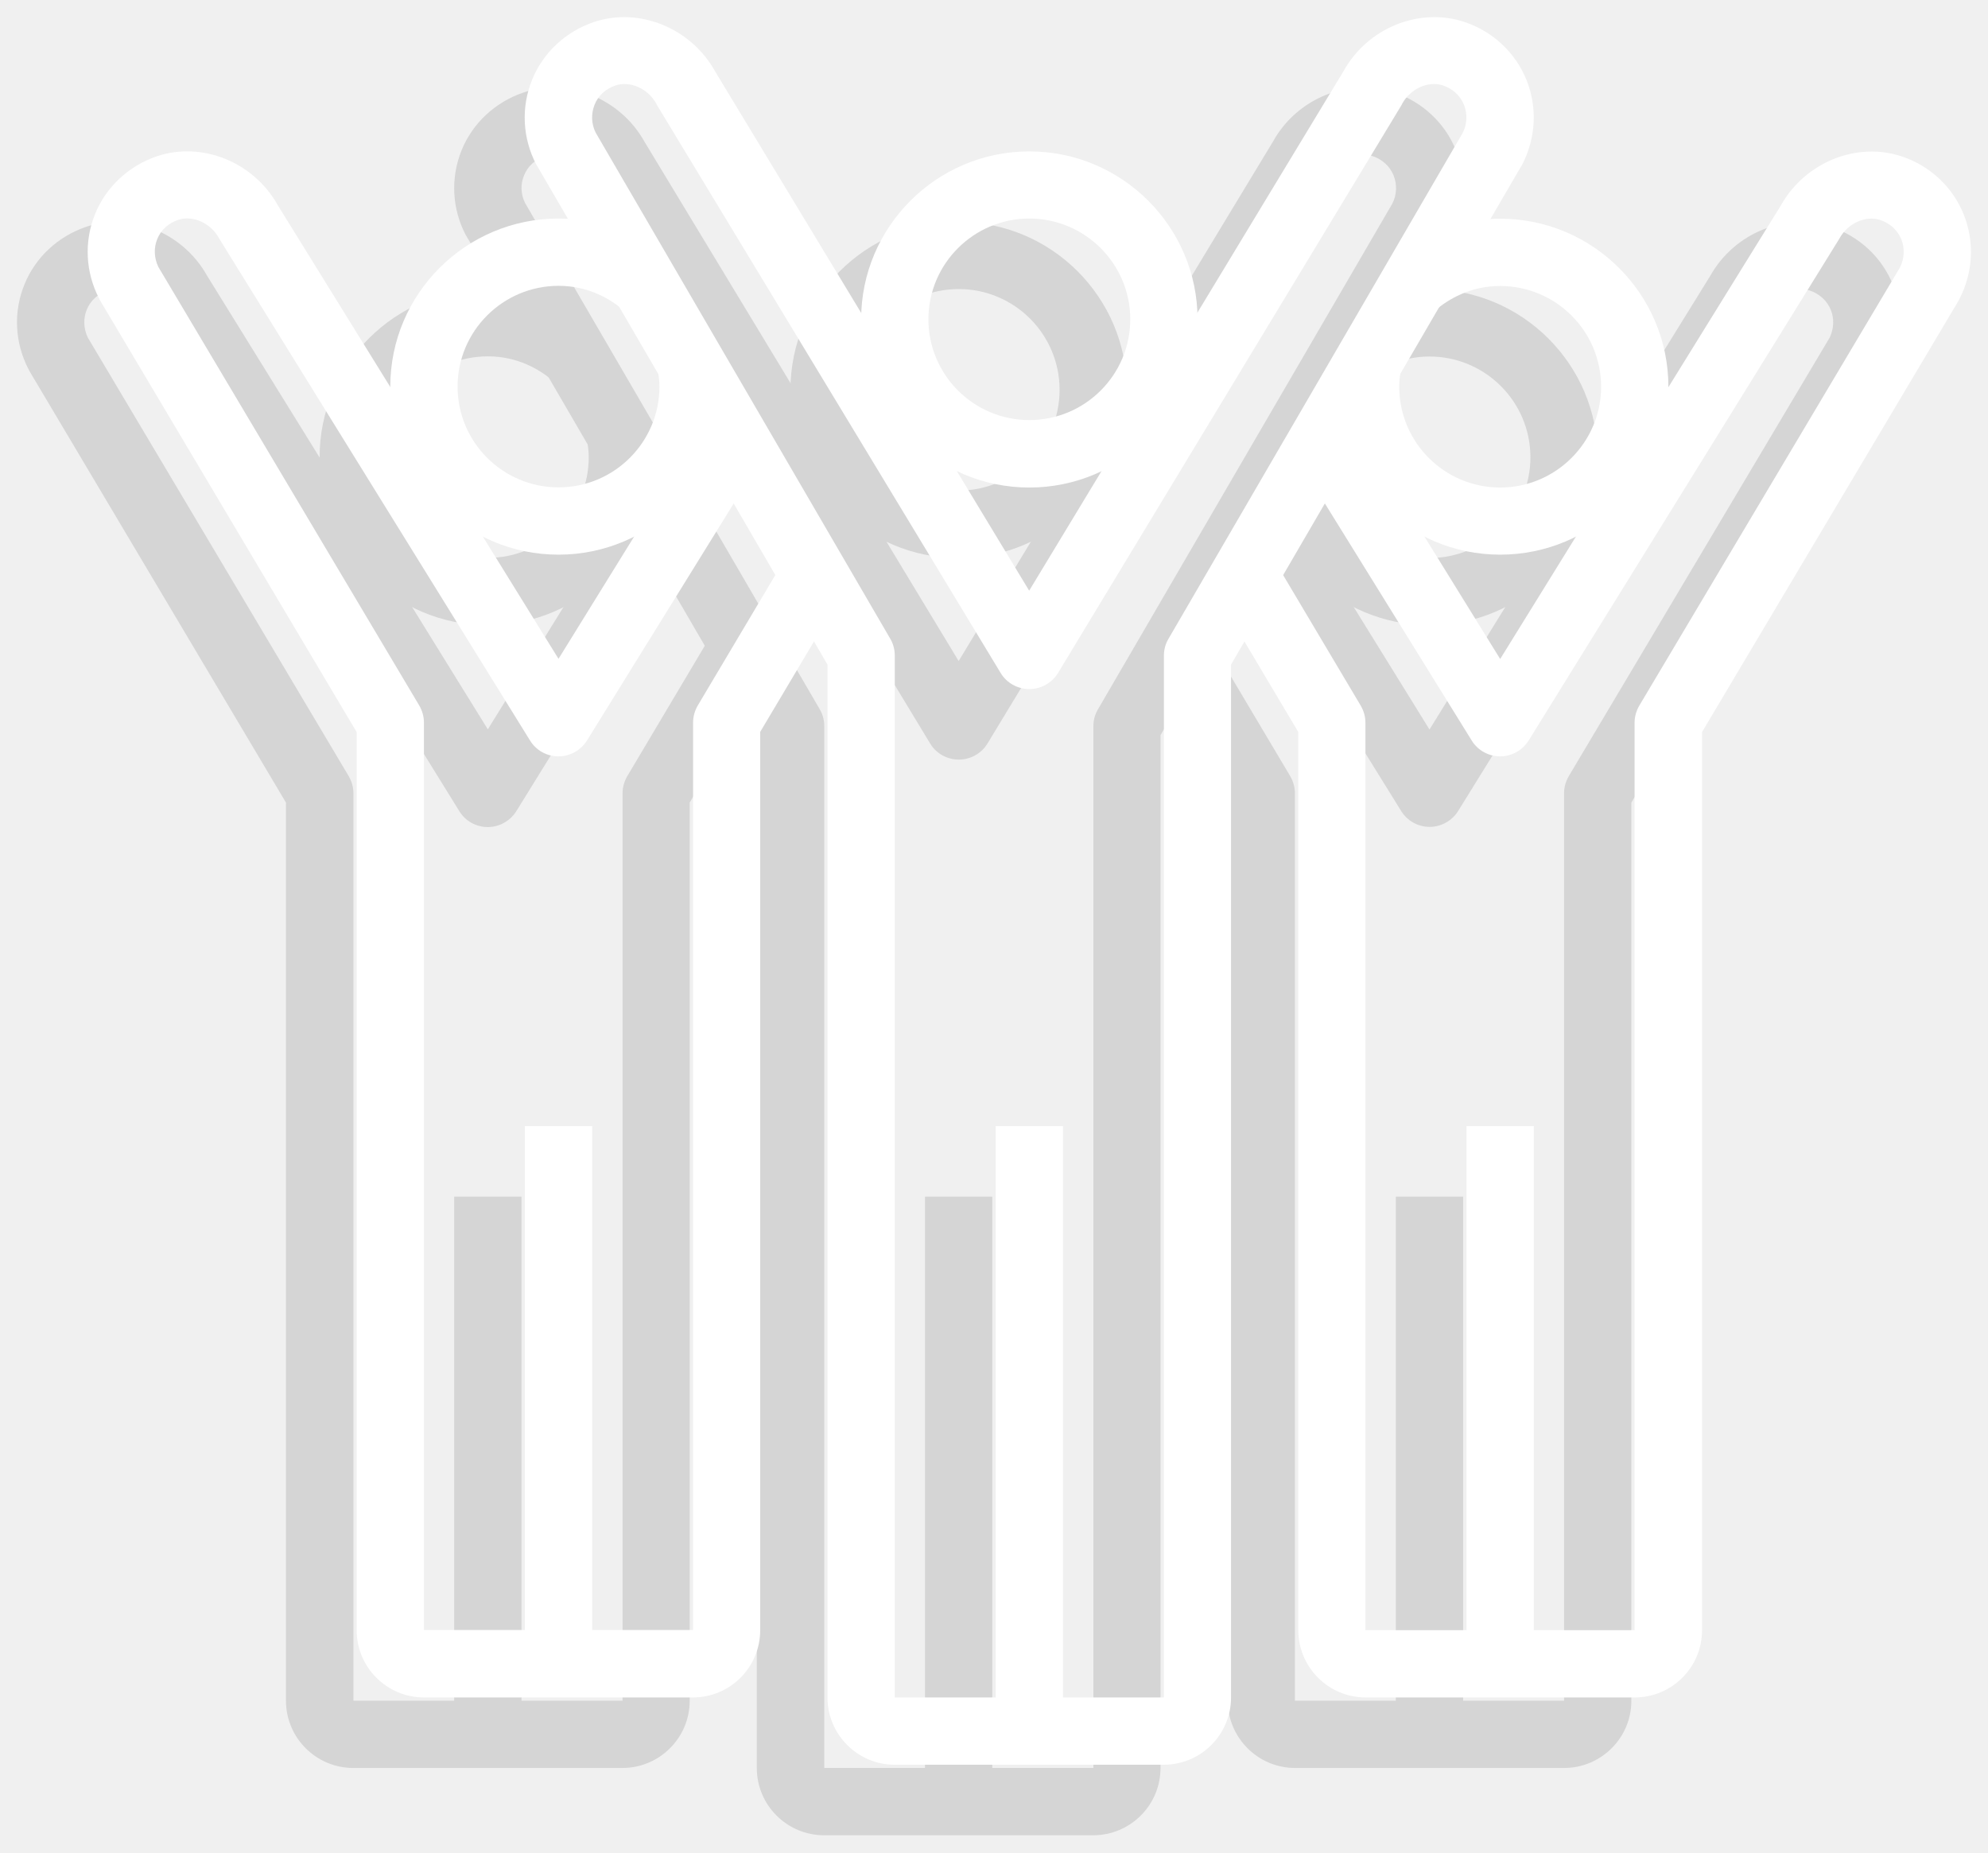
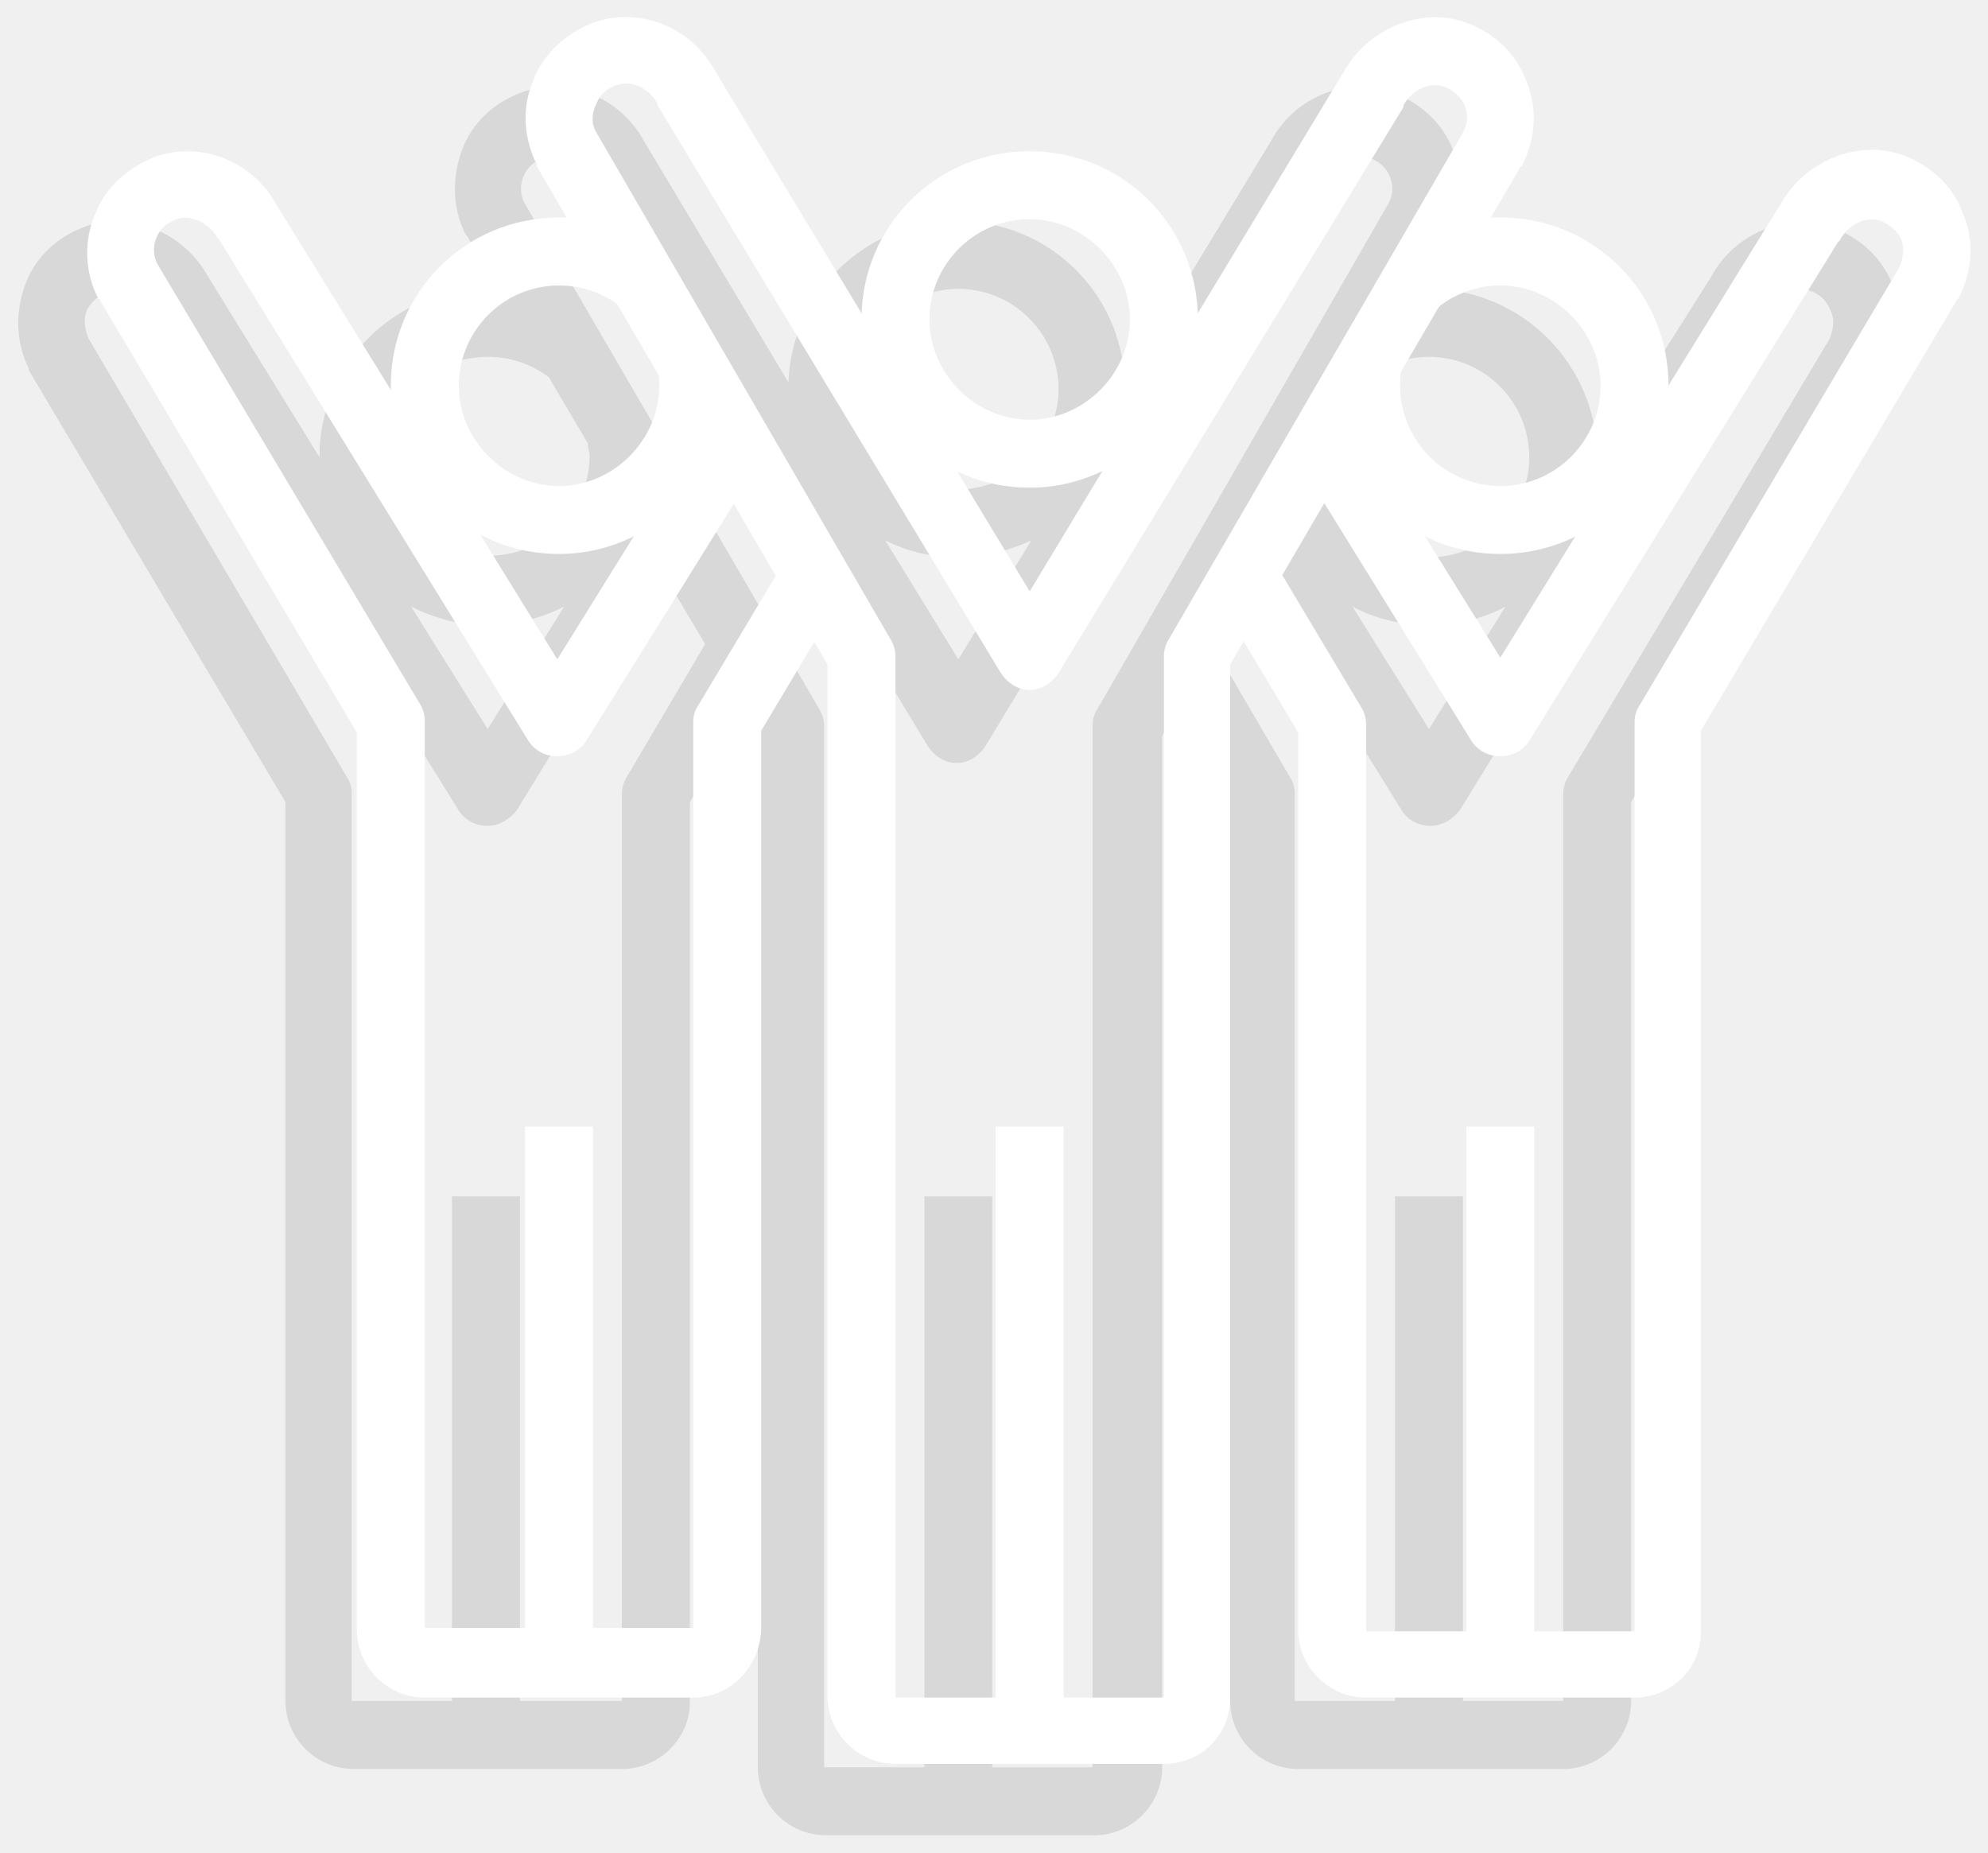
<svg xmlns="http://www.w3.org/2000/svg" version="1.1" id="Layer_1" x="0px" y="0px" viewBox="0 0 117 109" style="enable-background:new 0 0 117 109;" xml:space="preserve">
  <style type="text/css">
- 	.st0{opacity:0.75;}
- 	.st1{fill:#CCCCCC;}
- 	.st2{fill:#FFFFFF;}
- 	.st3{fill:#CCCCCC;stroke:#041319;stroke-width:3.972;stroke-linejoin:round;}
- 	.st4{fill:#FFFFFF;stroke:#37464C;stroke-width:3.972;stroke-linejoin:round;}
- 	.st5{opacity:0.7;}
+ 	.st0{opacity:0.1;}
+ 	.st1{fill:#FFFFFF;}
</style>
  <g>
-     <g class="st0">
-       <path class="st1" d="M56.42,32.84c-5.46,0-9.9-4.44-9.9-9.89s4.44-9.89,9.9-9.89s9.9,4.44,9.9,9.89S61.88,32.84,56.42,32.84z     M56.42,17.01c-3.27,0-5.94,2.66-5.94,5.93s2.66,5.93,5.94,5.93s5.94-2.66,5.94-5.93S59.7,17.01,56.42,17.01z" />
-       <rect x="54.44" y="70.42" class="st1" width="3.96" height="35.6" />
-       <path class="st1" d="M64.34,108H48.5c-2.18,0-3.96-1.77-3.96-3.96V43.26L27.46,13.91c-0.02-0.03-0.03-0.05-0.05-0.08    c-0.81-1.55-0.9-3.36-0.25-4.97c0.64-1.6,1.97-2.84,3.63-3.41c2.66-0.9,5.72,0.34,7.14,2.89L56.42,38.9l18.5-30.57    c1.41-2.55,4.47-3.79,7.14-2.89c1.66,0.56,2.99,1.81,3.63,3.41c0.65,1.61,0.55,3.42-0.25,4.97c-0.01,0.03-0.03,0.06-0.05,0.08    L68.3,43.26v60.78C68.3,106.23,66.52,108,64.34,108z M30.91,11.96l17.33,29.77c0.18,0.3,0.27,0.65,0.27,0.99v61.32l15.84,0V42.73    c0-0.35,0.09-0.69,0.27-0.99l17.33-29.77c0.26-0.52,0.28-1.11,0.07-1.64c-0.22-0.54-0.65-0.94-1.23-1.14    c-0.86-0.29-1.92,0.18-2.41,1.08c-0.01,0.03-0.03,0.05-0.04,0.08L58.12,43.75c-0.36,0.59-1,0.95-1.69,0.95s-1.34-0.36-1.69-0.95    L34.52,10.35c-0.02-0.03-0.03-0.05-0.04-0.08c-0.49-0.9-1.55-1.37-2.41-1.08c-0.58,0.2-1.02,0.6-1.23,1.14    C30.62,10.85,30.65,11.45,30.91,11.96z" />
-       <rect x="82.15" y="70.42" class="st1" width="3.96" height="31.65" />
-       <rect x="26.73" y="70.42" class="st1" width="3.96" height="31.65" />
-       <path class="st1" d="M36.63,104.04H20.79c-2.18,0-3.96-1.77-3.96-3.96V47.23L1.73,21.83c-0.02-0.03-0.04-0.07-0.05-0.1    c-0.81-1.55-0.9-3.36-0.25-4.97c0.64-1.6,1.97-2.84,3.63-3.41c2.66-0.9,5.71,0.33,7.13,2.88l16.52,26.69l8.68-14.03l3.37,2.08    L30.39,47.73c-0.36,0.58-1,0.94-1.68,0.94c-0.69,0-1.32-0.35-1.68-0.94L8.8,18.28c-0.02-0.03-0.04-0.06-0.06-0.1    c-0.49-0.9-1.55-1.37-2.41-1.08c-0.58,0.2-1.02,0.6-1.23,1.14c-0.21,0.52-0.18,1.11,0.07,1.63l15.35,25.8    c0.18,0.31,0.28,0.65,0.28,1.01v53.4l15.84,0v-53.4c0-0.36,0.1-0.7,0.28-1.01l5.16-8.68l3.4,2.02l-4.89,8.22v52.86    C40.59,102.27,38.81,104.04,36.63,104.04z" />
-       <path class="st1" d="M92.05,104.04H76.22c-2.18,0-3.96-1.77-3.96-3.96V47.23l-4.89-8.22l3.4-2.02l5.16,8.68    c0.18,0.31,0.28,0.65,0.28,1.01v53.4l15.84,0l0-53.4c0-0.36,0.1-0.7,0.28-1.01l15.35-25.8c0.25-0.52,0.28-1.11,0.07-1.63    c-0.22-0.54-0.65-0.94-1.23-1.14c-0.86-0.29-1.92,0.18-2.41,1.08c-0.02,0.03-0.04,0.06-0.06,0.1L85.82,47.72    c-0.36,0.58-1,0.94-1.68,0.94s-1.32-0.35-1.68-0.94L72.08,30.98l3.37-2.08l8.68,14.03l16.52-26.69c1.42-2.54,4.47-3.78,7.13-2.88    c1.67,0.56,2.99,1.81,3.63,3.41c0.65,1.61,0.55,3.42-0.25,4.97c-0.02,0.03-0.04,0.07-0.05,0.1l-15.1,25.39v52.86    C96.01,102.27,94.23,104.04,92.05,104.04z" />
-       <path class="st1" d="M28.71,36.79c-5.46,0-9.9-4.44-9.9-9.89c0-5.45,4.44-9.89,9.9-9.89c2.32,0,4.59,0.85,6.4,2.39l-2.57,3.01    c-0.77-0.66-2.06-1.44-3.83-1.44c-3.27,0-5.94,2.66-5.94,5.93s2.66,5.93,5.94,5.93s5.94-2.66,5.94-5.93    c0-0.31-0.04-0.65-0.11-1.07l3.89-0.71c0.12,0.66,0.18,1.22,0.18,1.78C38.61,32.36,34.17,36.79,28.71,36.79z" />
-       <path class="st1" d="M84.13,36.79c-5.46,0-9.9-4.44-9.9-9.89c0-0.55,0.06-1.12,0.17-1.77l3.9,0.71c-0.08,0.42-0.11,0.76-0.11,1.07    c0,3.27,2.66,5.93,5.94,5.93c3.27,0,5.94-2.66,5.94-5.93s-2.66-5.93-5.94-5.93c-1.76,0-3.05,0.78-3.83,1.44l-2.57-3.01    c1.81-1.54,4.08-2.39,6.4-2.39c5.46,0,9.9,4.44,9.9,9.89C94.03,32.36,89.59,36.79,84.13,36.79z" />
-     </g>
+     <path class="st0" d="M111.4,16.8c-0.6-1.6-2-2.9-3.6-3.4c-2.7-0.9-5.7,0.3-7.1,2.9L94,26.9c0,0,0,0,0,0c0-5.4-4.4-9.9-9.9-9.9   c-0.2,0-0.4,0-0.6,0l1.8-3.1c0,0,0-0.1,0-0.1c0.8-1.5,0.9-3.4,0.2-5c-0.6-1.6-2-2.8-3.6-3.4c-2.7-0.9-5.7,0.3-7.1,2.9l-8.6,14.2   c-0.2-5.3-4.5-9.5-9.9-9.5c-5.3,0-9.7,4.2-9.9,9.5L37.9,8.3c-1.4-2.6-4.5-3.8-7.1-2.9c-1.7,0.6-3,1.8-3.6,3.4   c-0.6,1.6-0.6,3.4,0.2,5c0,0,0,0,0.1,0.1l1.8,3.1c-0.2,0-0.4,0-0.6,0c-5.5,0-9.9,4.4-9.9,9.9c0,0,0,0,0,0l-6.6-10.7   c-1.4-2.5-4.5-3.8-7.1-2.9c-1.7,0.6-3,1.8-3.6,3.4c-0.6,1.6-0.6,3.4,0.2,5c0,0,0,0.1,0,0.1l15.1,25.4v52.9c0,2.2,1.8,4,4,4h15.8   c2.2,0,4-1.8,4-3.9V47.2l3.2-5.3l0.8,1.3V104c0,2.2,1.8,4,4,4h15.8c2.2,0,4-1.8,4-4V43.3l0.8-1.4l3.2,5.3v52.9c0,2.2,1.8,4,4,4H92   c2.2,0,4-1.8,4-4V47.2l15.1-25.4c0,0,0-0.1,0.1-0.1C112,20.2,112.1,18.4,111.4,16.8z M84.1,21c3.3,0,5.9,2.7,5.9,5.9   c0,3.3-2.7,5.9-5.9,5.9c-3.3,0-5.9-2.7-5.9-5.9c0-0.2,0-0.5,0.1-0.7l2.3-3.9C81.3,21.6,82.5,21,84.1,21z M88.6,35.7l-4.5,7.2   l-4.5-7.2c1.3,0.7,2.9,1.1,4.5,1.1C85.7,36.8,87.3,36.4,88.6,35.7z M56.4,17c3.3,0,5.9,2.7,5.9,5.9s-2.7,5.9-5.9,5.9   c-3.3,0-5.9-2.7-5.9-5.9S53.2,17,56.4,17z M56.4,32.8c1.5,0,3-0.4,4.3-1l-4.3,7l-4.3-7C53.5,32.5,54.9,32.8,56.4,32.8z M28.7,21   c1.6,0,2.8,0.6,3.6,1.2l2.3,3.9c0,0.3,0.1,0.5,0.1,0.7c0,3.3-2.7,5.9-5.9,5.9c-3.3,0-5.9-2.7-5.9-5.9C22.8,23.6,25.4,21,28.7,21z    M28.7,36.8c1.6,0,3.1-0.4,4.5-1.1l-4.5,7.2l-4.5-7.2C25.6,36.4,27.1,36.8,28.7,36.8z M36.9,45.7c-0.2,0.3-0.3,0.7-0.3,1v53.4h-6   V70.4h-4v29.7h-5.9V46.7c0-0.4-0.1-0.7-0.3-1L5.2,19.9c-0.2-0.5-0.3-1.1-0.1-1.6c0.2-0.5,0.7-0.9,1.2-1.1c0.9-0.3,1.9,0.2,2.4,1.1   c0,0,0,0.1,0.1,0.1L27,47.7c0.4,0.6,1,0.9,1.7,0.9c0.7,0,1.3-0.4,1.7-0.9l8.6-14l2.5,4.2L36.9,45.7z M64.6,41.7   c-0.2,0.3-0.3,0.6-0.3,1V104h-5.9V70.4h-4V104h-5.9V42.7c0-0.3-0.1-0.7-0.3-1L30.9,12c-0.3-0.5-0.3-1.1-0.1-1.6   c0.2-0.5,0.6-0.9,1.2-1.1c0.9-0.3,1.9,0.2,2.4,1.1c0,0,0,0,0,0.1l20.2,33.4c0.4,0.6,1,1,1.7,1s1.3-0.4,1.7-1l20.2-33.4   c0,0,0,0,0-0.1c0.5-0.9,1.5-1.4,2.4-1.1c0.6,0.2,1,0.6,1.2,1.1c0.2,0.5,0.2,1.1-0.1,1.6L64.6,41.7z M107.7,19.9L92.3,45.7   c-0.2,0.3-0.3,0.7-0.3,1v53.4h-5.9V70.4h-4v29.7h-5.9V46.7c0-0.4-0.1-0.7-0.3-1L71.4,38l2.5-4.2l8.6,13.9c0.4,0.6,1,0.9,1.7,0.9   s1.3-0.4,1.7-0.9L104,18.3c0,0,0-0.1,0.1-0.1c0.5-0.9,1.5-1.4,2.4-1.1c0.6,0.2,1,0.6,1.2,1.1C108,18.8,107.9,19.3,107.7,19.9z" />
    <g>
-       <path class="st2" d="M60.58,28.69c-5.46,0-9.9-4.44-9.9-9.89s4.44-9.89,9.9-9.89s9.9,4.44,9.9,9.89S66.03,28.69,60.58,28.69z     M60.58,12.86c-3.27,0-5.94,2.66-5.94,5.93s2.66,5.93,5.94,5.93s5.94-2.66,5.94-5.93S63.85,12.86,60.58,12.86z" />
-       <rect x="58.6" y="66.27" class="st2" width="3.96" height="35.6" />
-       <path class="st2" d="M68.49,103.85H52.66c-2.18,0-3.96-1.77-3.96-3.96V39.11L31.61,9.76c-0.02-0.03-0.03-0.05-0.05-0.08    c-0.81-1.55-0.9-3.36-0.25-4.97c0.64-1.6,1.97-2.84,3.63-3.41c2.66-0.9,5.72,0.34,7.14,2.89l18.49,30.57l18.5-30.57    c1.41-2.55,4.47-3.79,7.14-2.89c1.66,0.56,2.99,1.81,3.63,3.41c0.65,1.61,0.55,3.42-0.25,4.97c-0.01,0.03-0.03,0.06-0.05,0.08    L72.45,39.11v60.78C72.45,102.07,70.68,103.85,68.49,103.85z M35.06,7.81l17.33,29.77c0.18,0.3,0.27,0.65,0.27,0.99v61.32l15.84,0    V38.58c0-0.35,0.09-0.69,0.27-0.99L86.09,7.81c0.26-0.52,0.28-1.11,0.07-1.64c-0.22-0.54-0.65-0.94-1.23-1.14    c-0.86-0.29-1.92,0.18-2.41,1.08c-0.01,0.03-0.03,0.05-0.04,0.08L62.27,39.6c-0.36,0.59-1,0.95-1.69,0.95s-1.34-0.36-1.69-0.95    L38.67,6.19c-0.02-0.03-0.03-0.05-0.04-0.08c-0.49-0.9-1.55-1.37-2.41-1.08c-0.58,0.2-1.02,0.6-1.23,1.14    C34.78,6.7,34.8,7.3,35.06,7.81z" />
-       <rect x="86.31" y="66.27" class="st2" width="3.96" height="31.65" />
-       <rect x="30.89" y="66.27" class="st2" width="3.96" height="31.65" />
-       <path class="st2" d="M40.78,99.89H24.95c-2.18,0-3.96-1.77-3.96-3.96V43.08L5.89,17.68c-0.02-0.03-0.04-0.07-0.05-0.1    c-0.81-1.55-0.9-3.36-0.25-4.97c0.64-1.6,1.97-2.84,3.63-3.41c2.66-0.9,5.71,0.33,7.13,2.88l16.52,26.69l8.68-14.03l3.37,2.08    L34.55,43.57c-0.36,0.58-1,0.94-1.68,0.94c-0.69,0-1.32-0.35-1.68-0.94L12.95,14.12c-0.02-0.03-0.04-0.06-0.06-0.1    c-0.49-0.9-1.55-1.37-2.41-1.08c-0.58,0.2-1.02,0.6-1.23,1.14c-0.21,0.52-0.18,1.11,0.07,1.63l15.35,25.8    c0.18,0.31,0.28,0.65,0.28,1.01v53.4l15.84,0v-53.4c0-0.36,0.1-0.7,0.28-1.01l5.16-8.68l3.4,2.02l-4.89,8.22v52.86    C44.74,98.12,42.97,99.89,40.78,99.89z" />
-       <path class="st2" d="M96.21,99.89H80.37c-2.18,0-3.96-1.77-3.96-3.96V43.08l-4.89-8.22l3.4-2.02l5.16,8.68    c0.18,0.31,0.28,0.65,0.28,1.01v53.4l15.84,0l0-53.4c0-0.36,0.1-0.7,0.28-1.01l15.35-25.8c0.25-0.52,0.28-1.11,0.07-1.63    c-0.22-0.54-0.65-0.94-1.23-1.14c-0.86-0.29-1.92,0.18-2.41,1.08c-0.02,0.03-0.04,0.06-0.06,0.1L89.97,43.57    c-0.36,0.58-1,0.94-1.68,0.94s-1.32-0.35-1.68-0.94L76.24,26.83l3.37-2.08l8.68,14.03l16.52-26.69c1.42-2.54,4.47-3.78,7.13-2.88    c1.67,0.56,2.99,1.81,3.63,3.41c0.65,1.61,0.55,3.42-0.25,4.97c-0.02,0.03-0.04,0.07-0.05,0.1l-15.1,25.39v52.86    C100.17,98.12,98.39,99.89,96.21,99.89z" />
-       <path class="st2" d="M32.87,32.64c-5.46,0-9.9-4.44-9.9-9.89c0-5.45,4.44-9.89,9.9-9.89c2.32,0,4.59,0.85,6.4,2.39l-2.57,3.01    c-0.77-0.66-2.06-1.44-3.83-1.44c-3.27,0-5.94,2.66-5.94,5.93s2.66,5.93,5.94,5.93s5.94-2.66,5.94-5.93    c0-0.31-0.04-0.65-0.11-1.07l3.89-0.71c0.12,0.66,0.18,1.22,0.18,1.78C42.76,28.21,38.32,32.64,32.87,32.64z" />
-       <path class="st2" d="M88.29,32.64c-5.46,0-9.9-4.44-9.9-9.89c0-0.55,0.06-1.12,0.17-1.77l3.9,0.71c-0.08,0.42-0.11,0.76-0.11,1.07    c0,3.27,2.66,5.93,5.94,5.93c3.27,0,5.94-2.66,5.94-5.93s-2.66-5.93-5.94-5.93c-1.76,0-3.05,0.78-3.83,1.44l-2.57-3.01    c1.81-1.54,4.08-2.39,6.4-2.39c5.46,0,9.9,4.44,9.9,9.89C98.19,28.21,93.75,32.64,88.29,32.64z" />
+       <path class="st1" d="M60.6,28.7c-5.5,0-9.9-4.4-9.9-9.9s4.4-9.9,9.9-9.9s9.9,4.4,9.9,9.9S66,28.7,60.6,28.7z M60.6,12.9    c-3.3,0-5.9,2.7-5.9,5.9s2.7,5.9,5.9,5.9s5.9-2.7,5.9-5.9S63.8,12.9,60.6,12.9z" />
+       <rect x="58.6" y="66.3" class="st1" width="4" height="35.6" />
+       <path class="st1" d="M68.5,103.8H52.7c-2.2,0-4-1.8-4-4V39.1L31.6,9.8c0,0,0-0.1,0-0.1c-0.8-1.6-0.9-3.4-0.2-5    c0.6-1.6,2-2.8,3.6-3.4c2.7-0.9,5.7,0.3,7.1,2.9l18.5,30.6L79.1,4.2c1.4-2.5,4.5-3.8,7.1-2.9c1.7,0.6,3,1.8,3.6,3.4    c0.7,1.6,0.6,3.4-0.2,5c0,0,0,0.1-0.1,0.1L72.4,39.1v60.8C72.4,102.1,70.7,103.8,68.5,103.8z M35.1,7.8l17.3,29.8    c0.2,0.3,0.3,0.7,0.3,1v61.3h15.8V38.6c0-0.3,0.1-0.7,0.3-1L86.1,7.8c0.3-0.5,0.3-1.1,0.1-1.6c-0.2-0.5-0.7-0.9-1.2-1.1    c-0.9-0.3-1.9,0.2-2.4,1.1c0,0,0,0.1,0,0.1L62.3,39.6c-0.4,0.6-1,1-1.7,1s-1.3-0.4-1.7-1L38.7,6.2c0,0,0-0.1,0-0.1    c-0.5-0.9-1.5-1.4-2.4-1.1c-0.6,0.2-1,0.6-1.2,1.1C34.8,6.7,34.8,7.3,35.1,7.8z" />
+       <rect x="86.3" y="66.3" class="st1" width="4" height="31.7" />
+       <rect x="30.9" y="66.3" class="st1" width="4" height="31.7" />
+       <path class="st1" d="M40.8,99.9H25c-2.2,0-4-1.8-4-4V43.1L5.9,17.7c0,0,0-0.1-0.1-0.1c-0.8-1.5-0.9-3.4-0.2-5    c0.6-1.6,2-2.8,3.6-3.4c2.7-0.9,5.7,0.3,7.1,2.9l16.5,26.7l8.7-14l3.4,2.1L34.5,43.6c-0.4,0.6-1,0.9-1.7,0.9    c-0.7,0-1.3-0.3-1.7-0.9L12.9,14.1c0,0,0-0.1-0.1-0.1c-0.5-0.9-1.6-1.4-2.4-1.1c-0.6,0.2-1,0.6-1.2,1.1c-0.2,0.5-0.2,1.1,0.1,1.6    l15.4,25.8c0.2,0.3,0.3,0.7,0.3,1v53.4h15.8V42.5c0-0.4,0.1-0.7,0.3-1l5.2-8.7l3.4,2l-4.9,8.2v52.9C44.7,98.1,43,99.9,40.8,99.9z" />
+       <path class="st1" d="M96.2,99.9H80.4c-2.2,0-4-1.8-4-4V43.1l-4.9-8.2l3.4-2l5.2,8.7c0.2,0.3,0.3,0.7,0.3,1v53.4h15.8V42.5    c0-0.4,0.1-0.7,0.3-1l15.3-25.8c0.2-0.5,0.3-1.1,0.1-1.6c-0.2-0.5-0.7-0.9-1.2-1.1c-0.9-0.3-1.9,0.2-2.4,1.1c0,0,0,0.1-0.1,0.1    L90,43.6c-0.4,0.6-1,0.9-1.7,0.9s-1.3-0.3-1.7-0.9L76.2,26.8l3.4-2.1l8.7,14l16.5-26.7c1.4-2.5,4.5-3.8,7.1-2.9    c1.7,0.6,3,1.8,3.6,3.4c0.7,1.6,0.6,3.4-0.2,5c0,0,0,0.1-0.1,0.1l-15.1,25.4v52.9C100.2,98.1,98.4,99.9,96.2,99.9z" />
+       <path class="st1" d="M32.9,32.6c-5.5,0-9.9-4.4-9.9-9.9s4.4-9.9,9.9-9.9c2.3,0,4.6,0.9,6.4,2.4l-2.6,3c-0.8-0.7-2.1-1.4-3.8-1.4    c-3.3,0-5.9,2.7-5.9,5.9s2.7,5.9,5.9,5.9s5.9-2.7,5.9-5.9c0-0.3,0-0.6-0.1-1.1l3.9-0.7c0.1,0.7,0.2,1.2,0.2,1.8    C42.8,28.2,38.3,32.6,32.9,32.6z" />
+       <path class="st1" d="M88.3,32.6c-5.5,0-9.9-4.4-9.9-9.9c0-0.5,0.1-1.1,0.2-1.8l3.9,0.7c-0.1,0.4-0.1,0.8-0.1,1.1    c0,3.3,2.7,5.9,5.9,5.9c3.3,0,5.9-2.7,5.9-5.9s-2.7-5.9-5.9-5.9c-1.8,0-3.1,0.8-3.8,1.4l-2.6-3c1.8-1.5,4.1-2.4,6.4-2.4    c5.5,0,9.9,4.4,9.9,9.9S93.8,32.6,88.3,32.6z" />
    </g>
  </g>
</svg>
